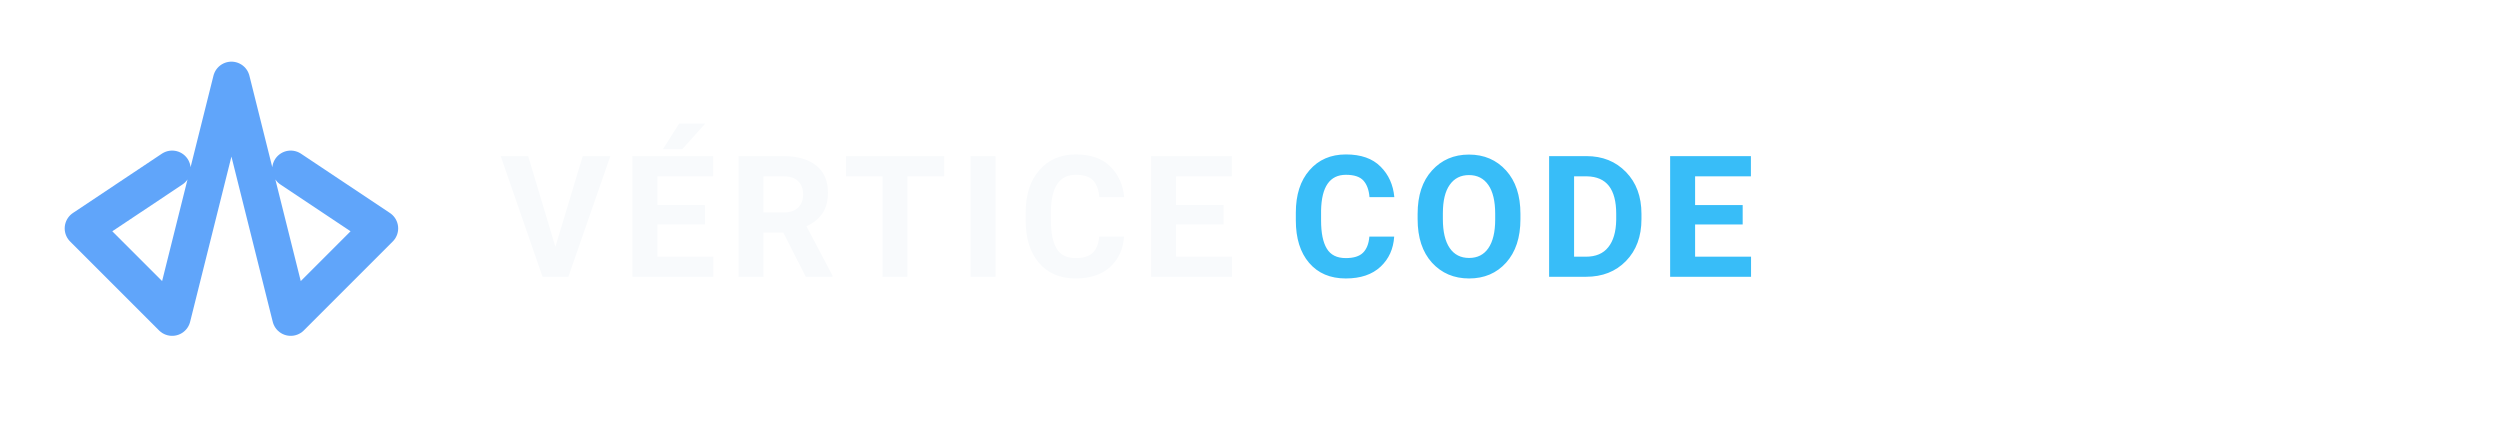
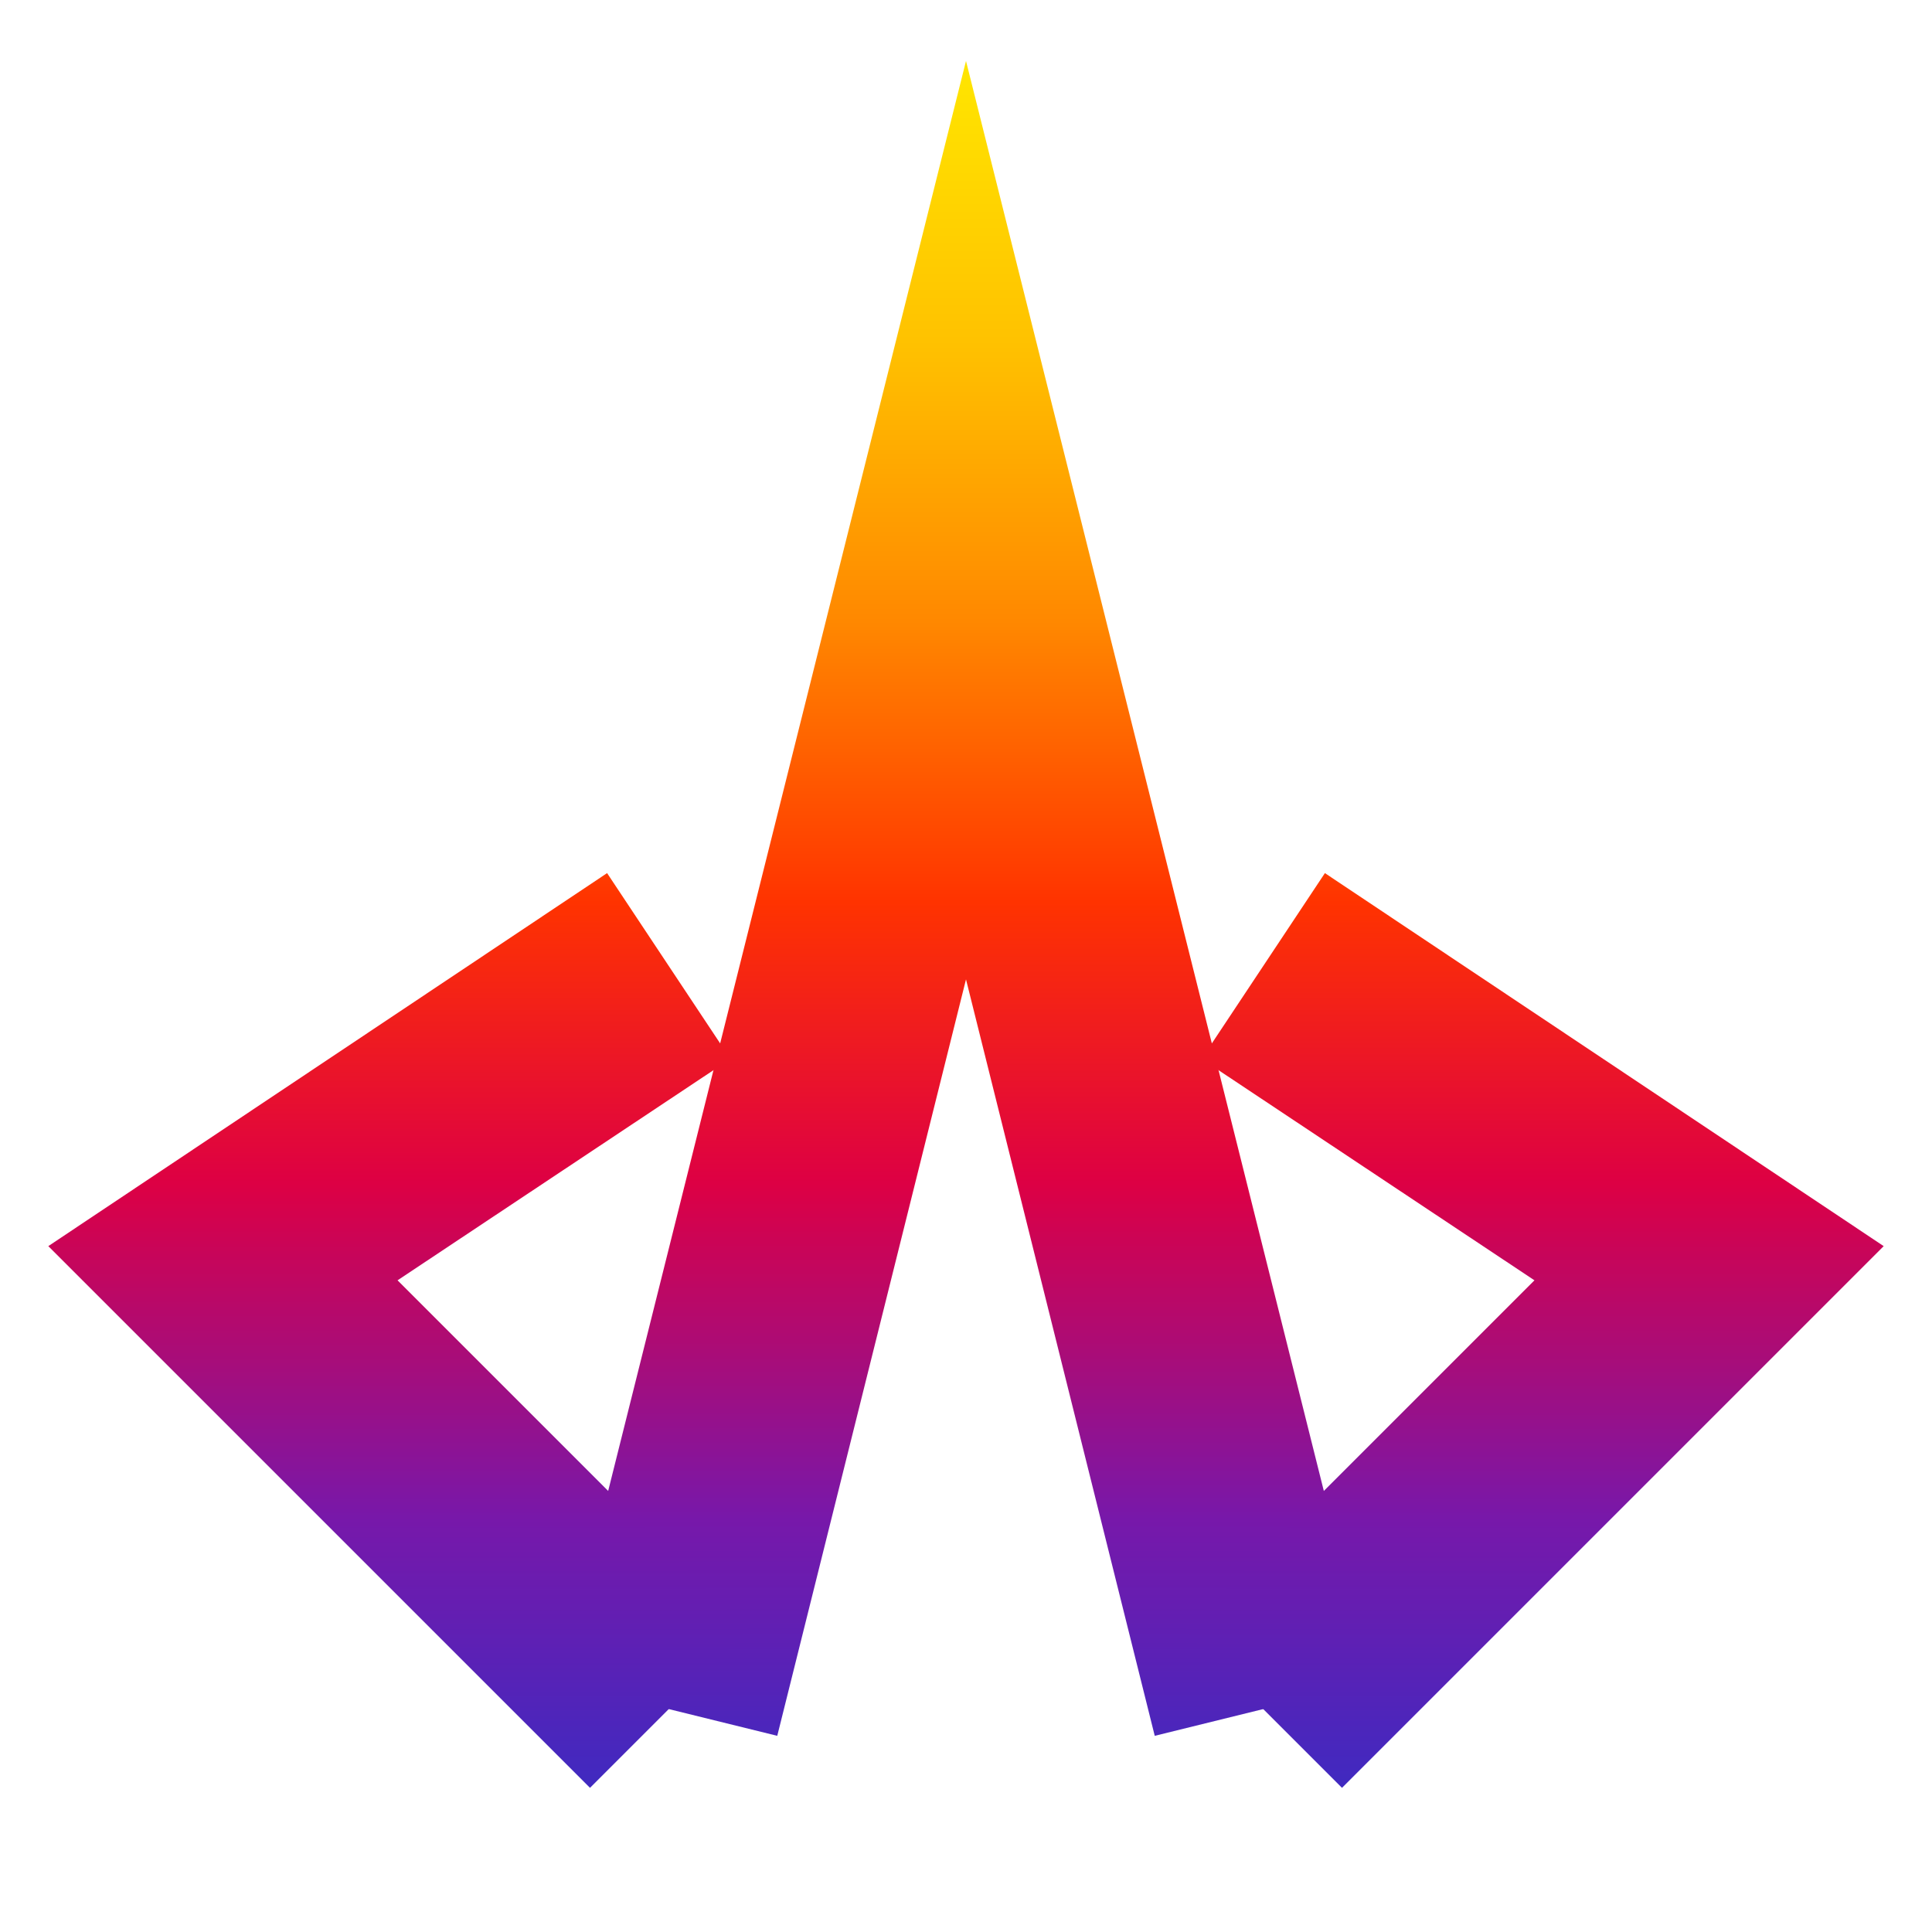
- <svg xmlns="http://www.w3.org/2000/svg" viewBox="0 0 280 48" role="img" aria-label="Vertice Code">
-   <g transform="translate(6, 4) scale(1.66)">
-     <path d="M 8 9 L 2 13 L 8 19 L 12 3 L 16 19 L 22 13 L 16 9" stroke="#60A5FA" stroke-width="2.5" stroke-linecap="round" stroke-linejoin="round" fill="none" />
-   </g>
-   <text x="56" y="31" font-family="system-ui, -apple-system, 'Segoe UI', Roboto, sans-serif" font-size="19" font-weight="700" fill="#f8fafc" letter-spacing="1.2">VÉRTICE <tspan fill="#38BDF8">CODE</tspan>
-   </text>
+ <svg xmlns="http://www.w3.org/2000/svg" width="256" height="256" viewBox="-1 -4 26 26" fill="none">
+   <defs>
+     <linearGradient id="fire" x1="12" y1="-3.2" x2="12" y2="22" gradientUnits="userSpaceOnUse">
+       <stop offset="0%" stop-color="#FFE600" />
+       <stop offset="15%" stop-color="#FFC200" />
+       <stop offset="30%" stop-color="#FF8800" />
+       <stop offset="45%" stop-color="#FF3300" />
+       <stop offset="60%" stop-color="#DD0044" />
+       <stop offset="78%" stop-color="#7718AA" />
+       <stop offset="100%" stop-color="#2233CC" />
+     </linearGradient>
+   </defs>
+   <polygon points="6.54,18.64 12,-3.18 17.46,18.64 14.54,19.36 12,9.18 9.46,19.36" fill="url(#fire)" />
+   <polygon points="7.17,7.75 -0.35,12.77 6.94,20.06 9.06,17.94 4.35,13.23 8.83,10.25" fill="url(#fire)" />
+   <polygon points="17.06,20.06 24.35,12.77 16.83,7.75 15.17,10.25 19.65,13.23 14.94,17.94" fill="url(#fire)" />
</svg>
